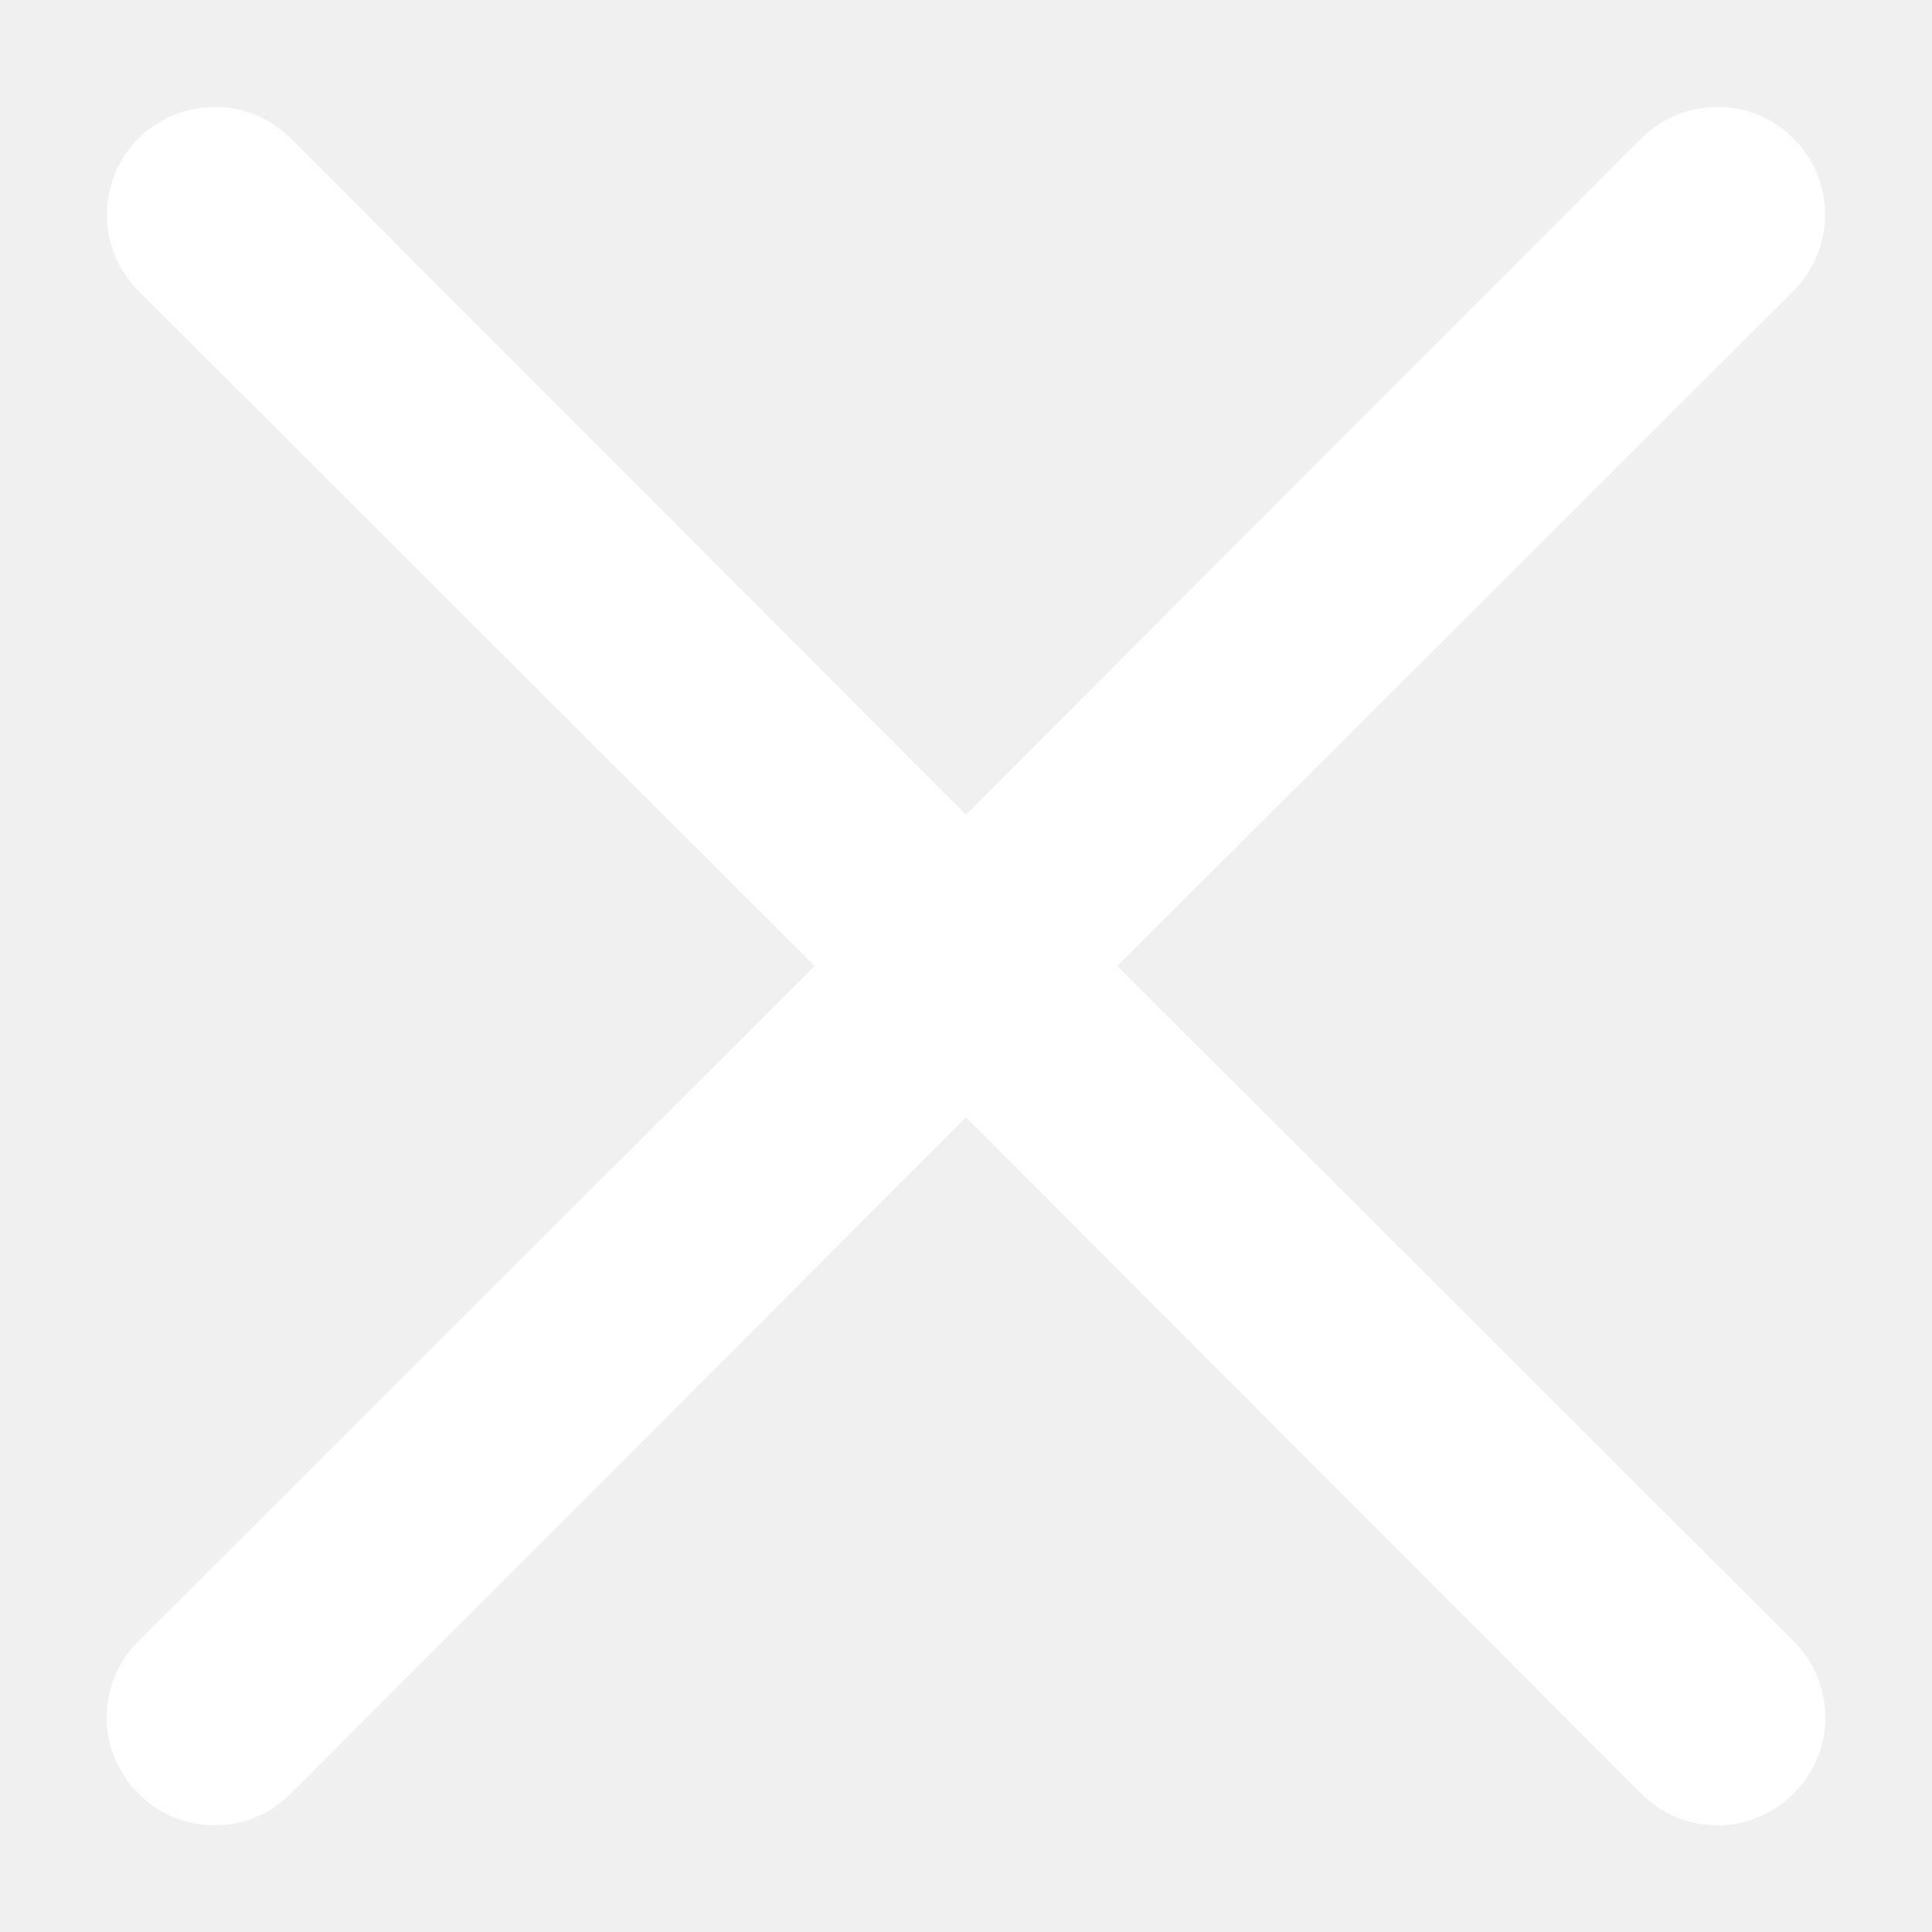
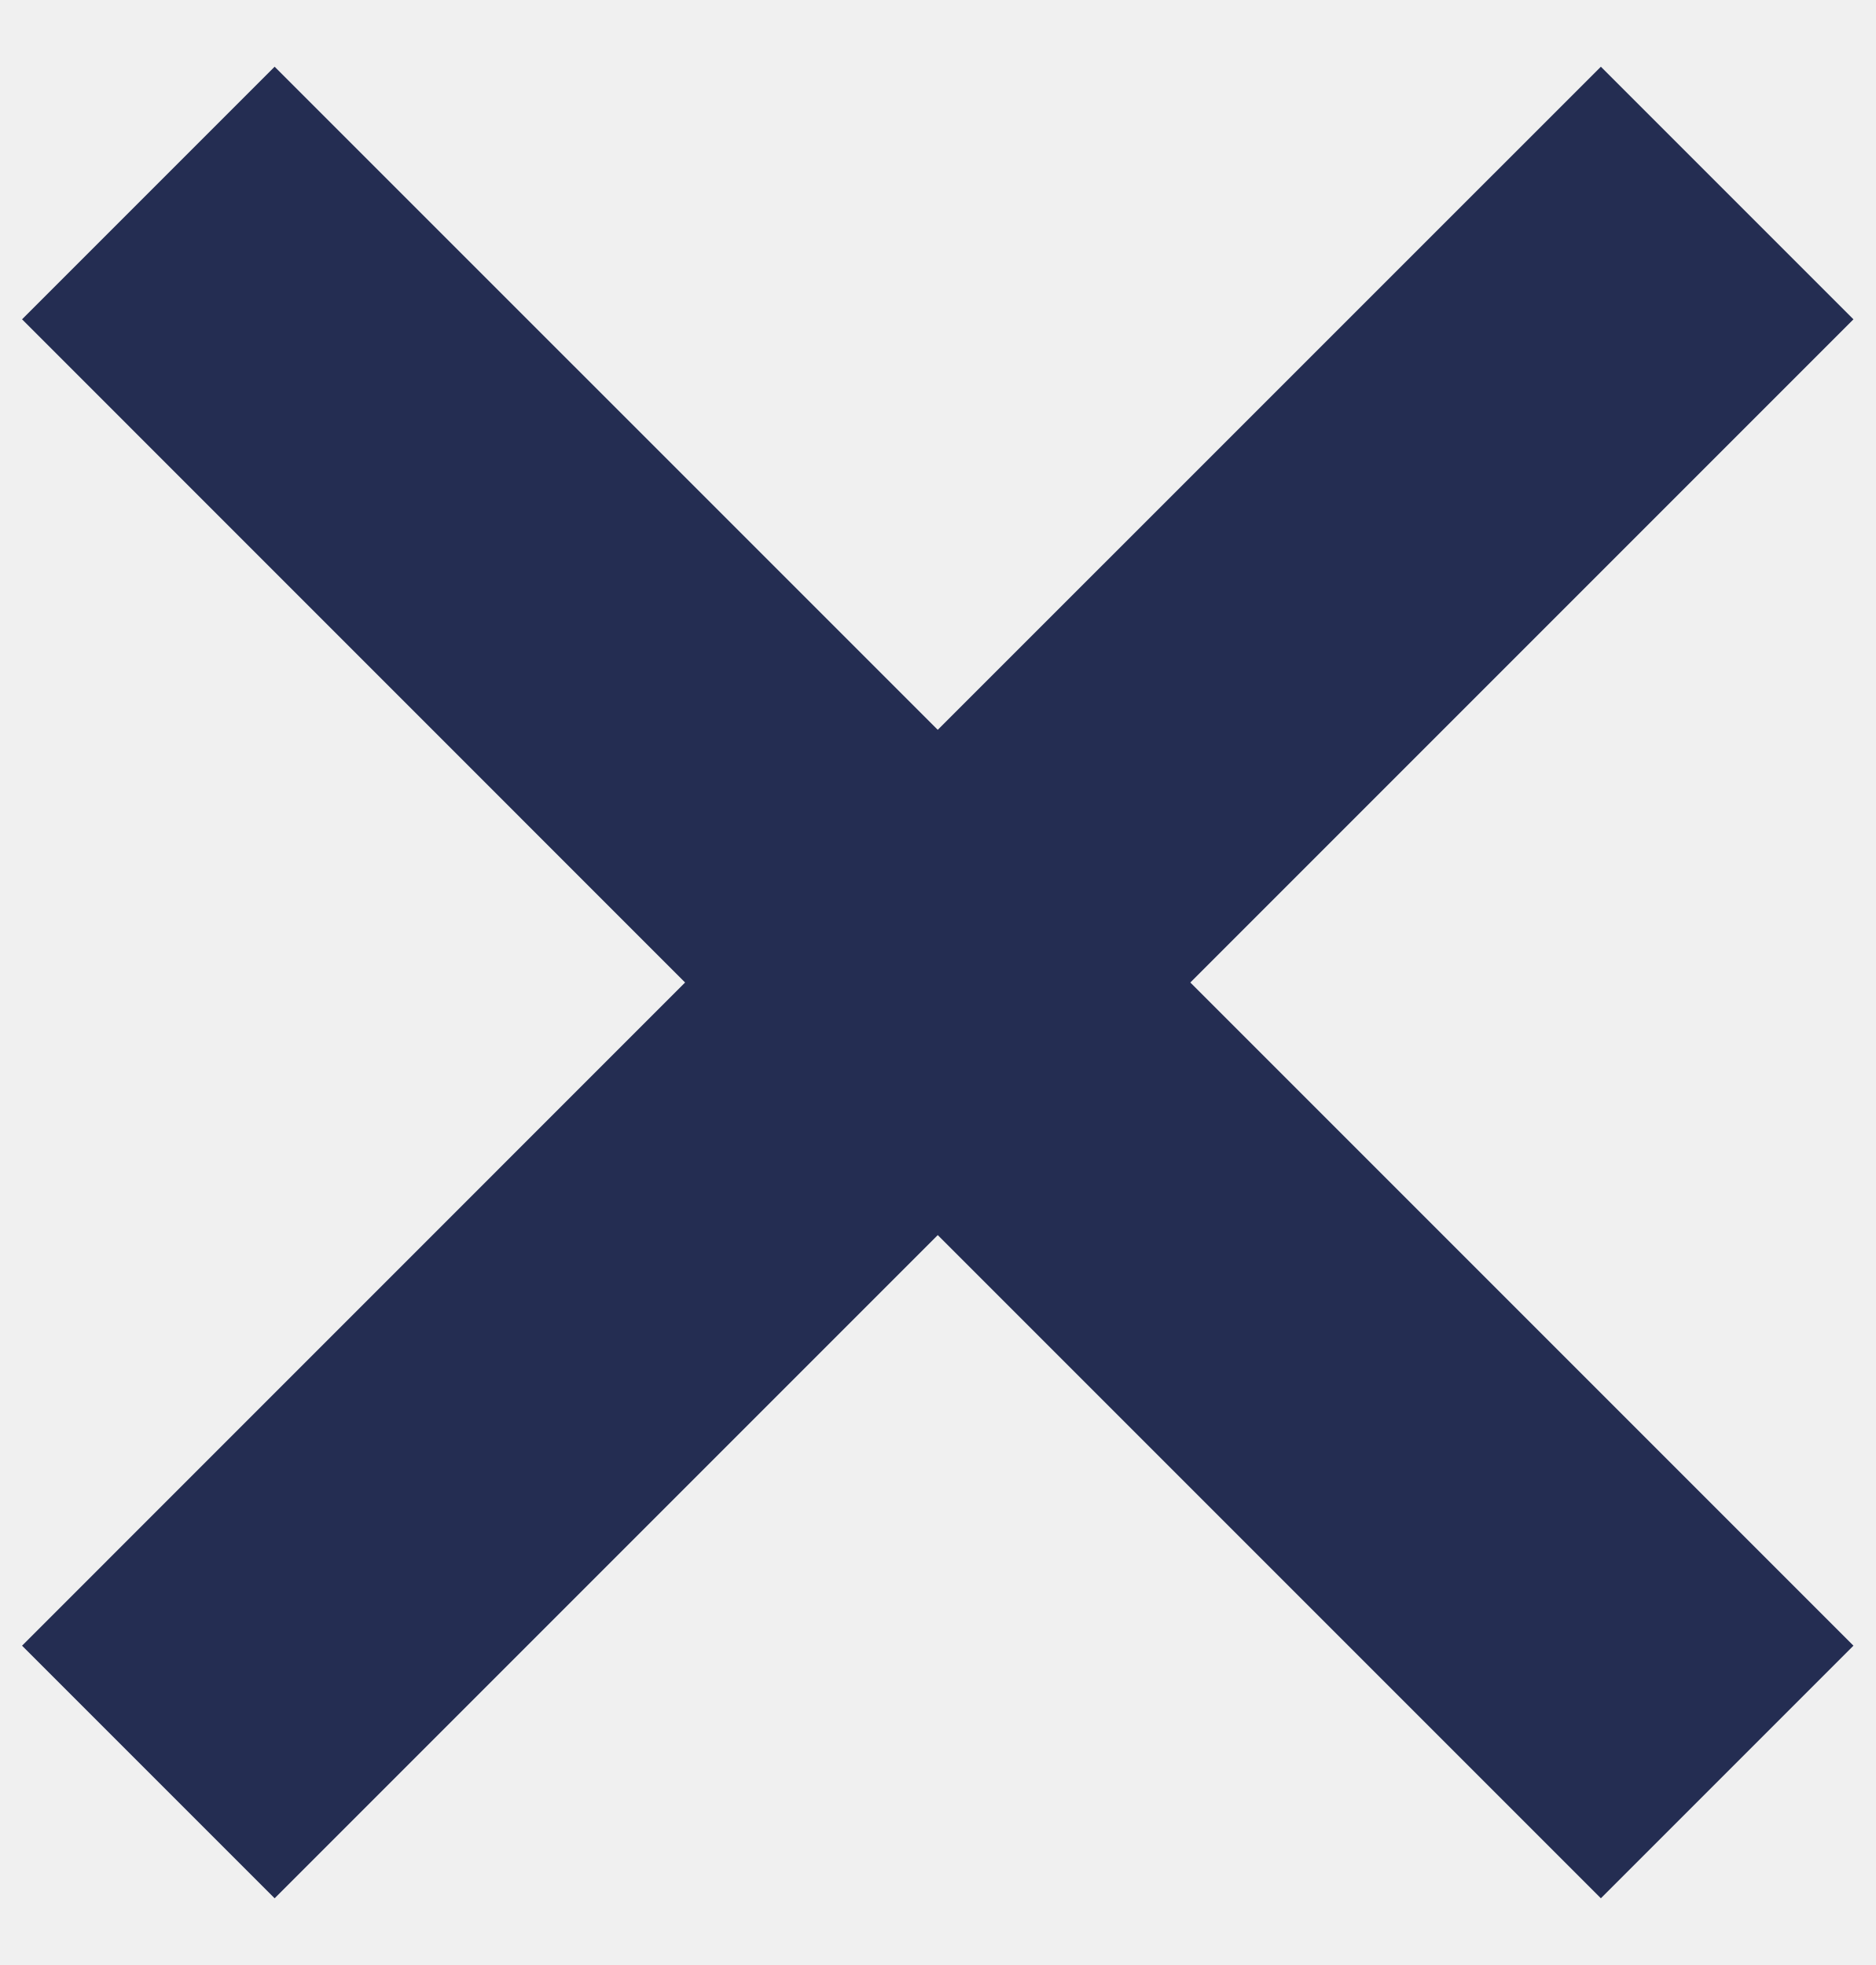
- <svg xmlns="http://www.w3.org/2000/svg" width="18" height="18" viewBox="0 0 18 18" fill="#FFF">
-   <path d="M10.41 9L16.71 2.71C16.898 2.522 17.004 2.266 17.004 2C17.004 1.734 16.898 1.478 16.71 1.29C16.522 1.102 16.266 0.996 16 0.996C15.734 0.996 15.478 1.102 15.29 1.29L9 7.59L2.71 1.29C2.522 1.102 2.266 0.996 2 0.996C1.734 0.996 1.478 1.102 1.29 1.29C1.102 1.478 0.996 1.734 0.996 2C0.996 2.266 1.102 2.522 1.29 2.71L7.59 9L1.29 15.29C1.196 15.383 1.122 15.494 1.071 15.615C1.02 15.737 0.994 15.868 0.994 16C0.994 16.132 1.02 16.263 1.071 16.385C1.122 16.506 1.196 16.617 1.29 16.71C1.383 16.804 1.494 16.878 1.615 16.929C1.737 16.98 1.868 17.006 2 17.006C2.132 17.006 2.263 16.98 2.385 16.929C2.506 16.878 2.617 16.804 2.71 16.71L9 10.41L15.29 16.71C15.383 16.804 15.493 16.878 15.615 16.929C15.737 16.98 15.868 17.006 16 17.006C16.132 17.006 16.263 16.98 16.384 16.929C16.506 16.878 16.617 16.804 16.71 16.71C16.804 16.617 16.878 16.506 16.929 16.385C16.98 16.263 17.006 16.132 17.006 16C17.006 15.868 16.98 15.737 16.929 15.615C16.878 15.494 16.804 15.383 16.71 15.29L10.41 9Z" fill="#FFFFFF" />
+ <svg xmlns="http://www.w3.org/2000/svg" width="21" height="22">
+   <path fill="#242D52" fill-rule="evenodd" d="M17.925.747l2.828 2.828L13.328 11l7.425 7.425-2.828 2.828-7.425-7.425-7.425 7.425-2.828-2.828L7.671 11 .247 3.575 3.075.747 10.5 8.171 17.925.747z" />
</svg>
